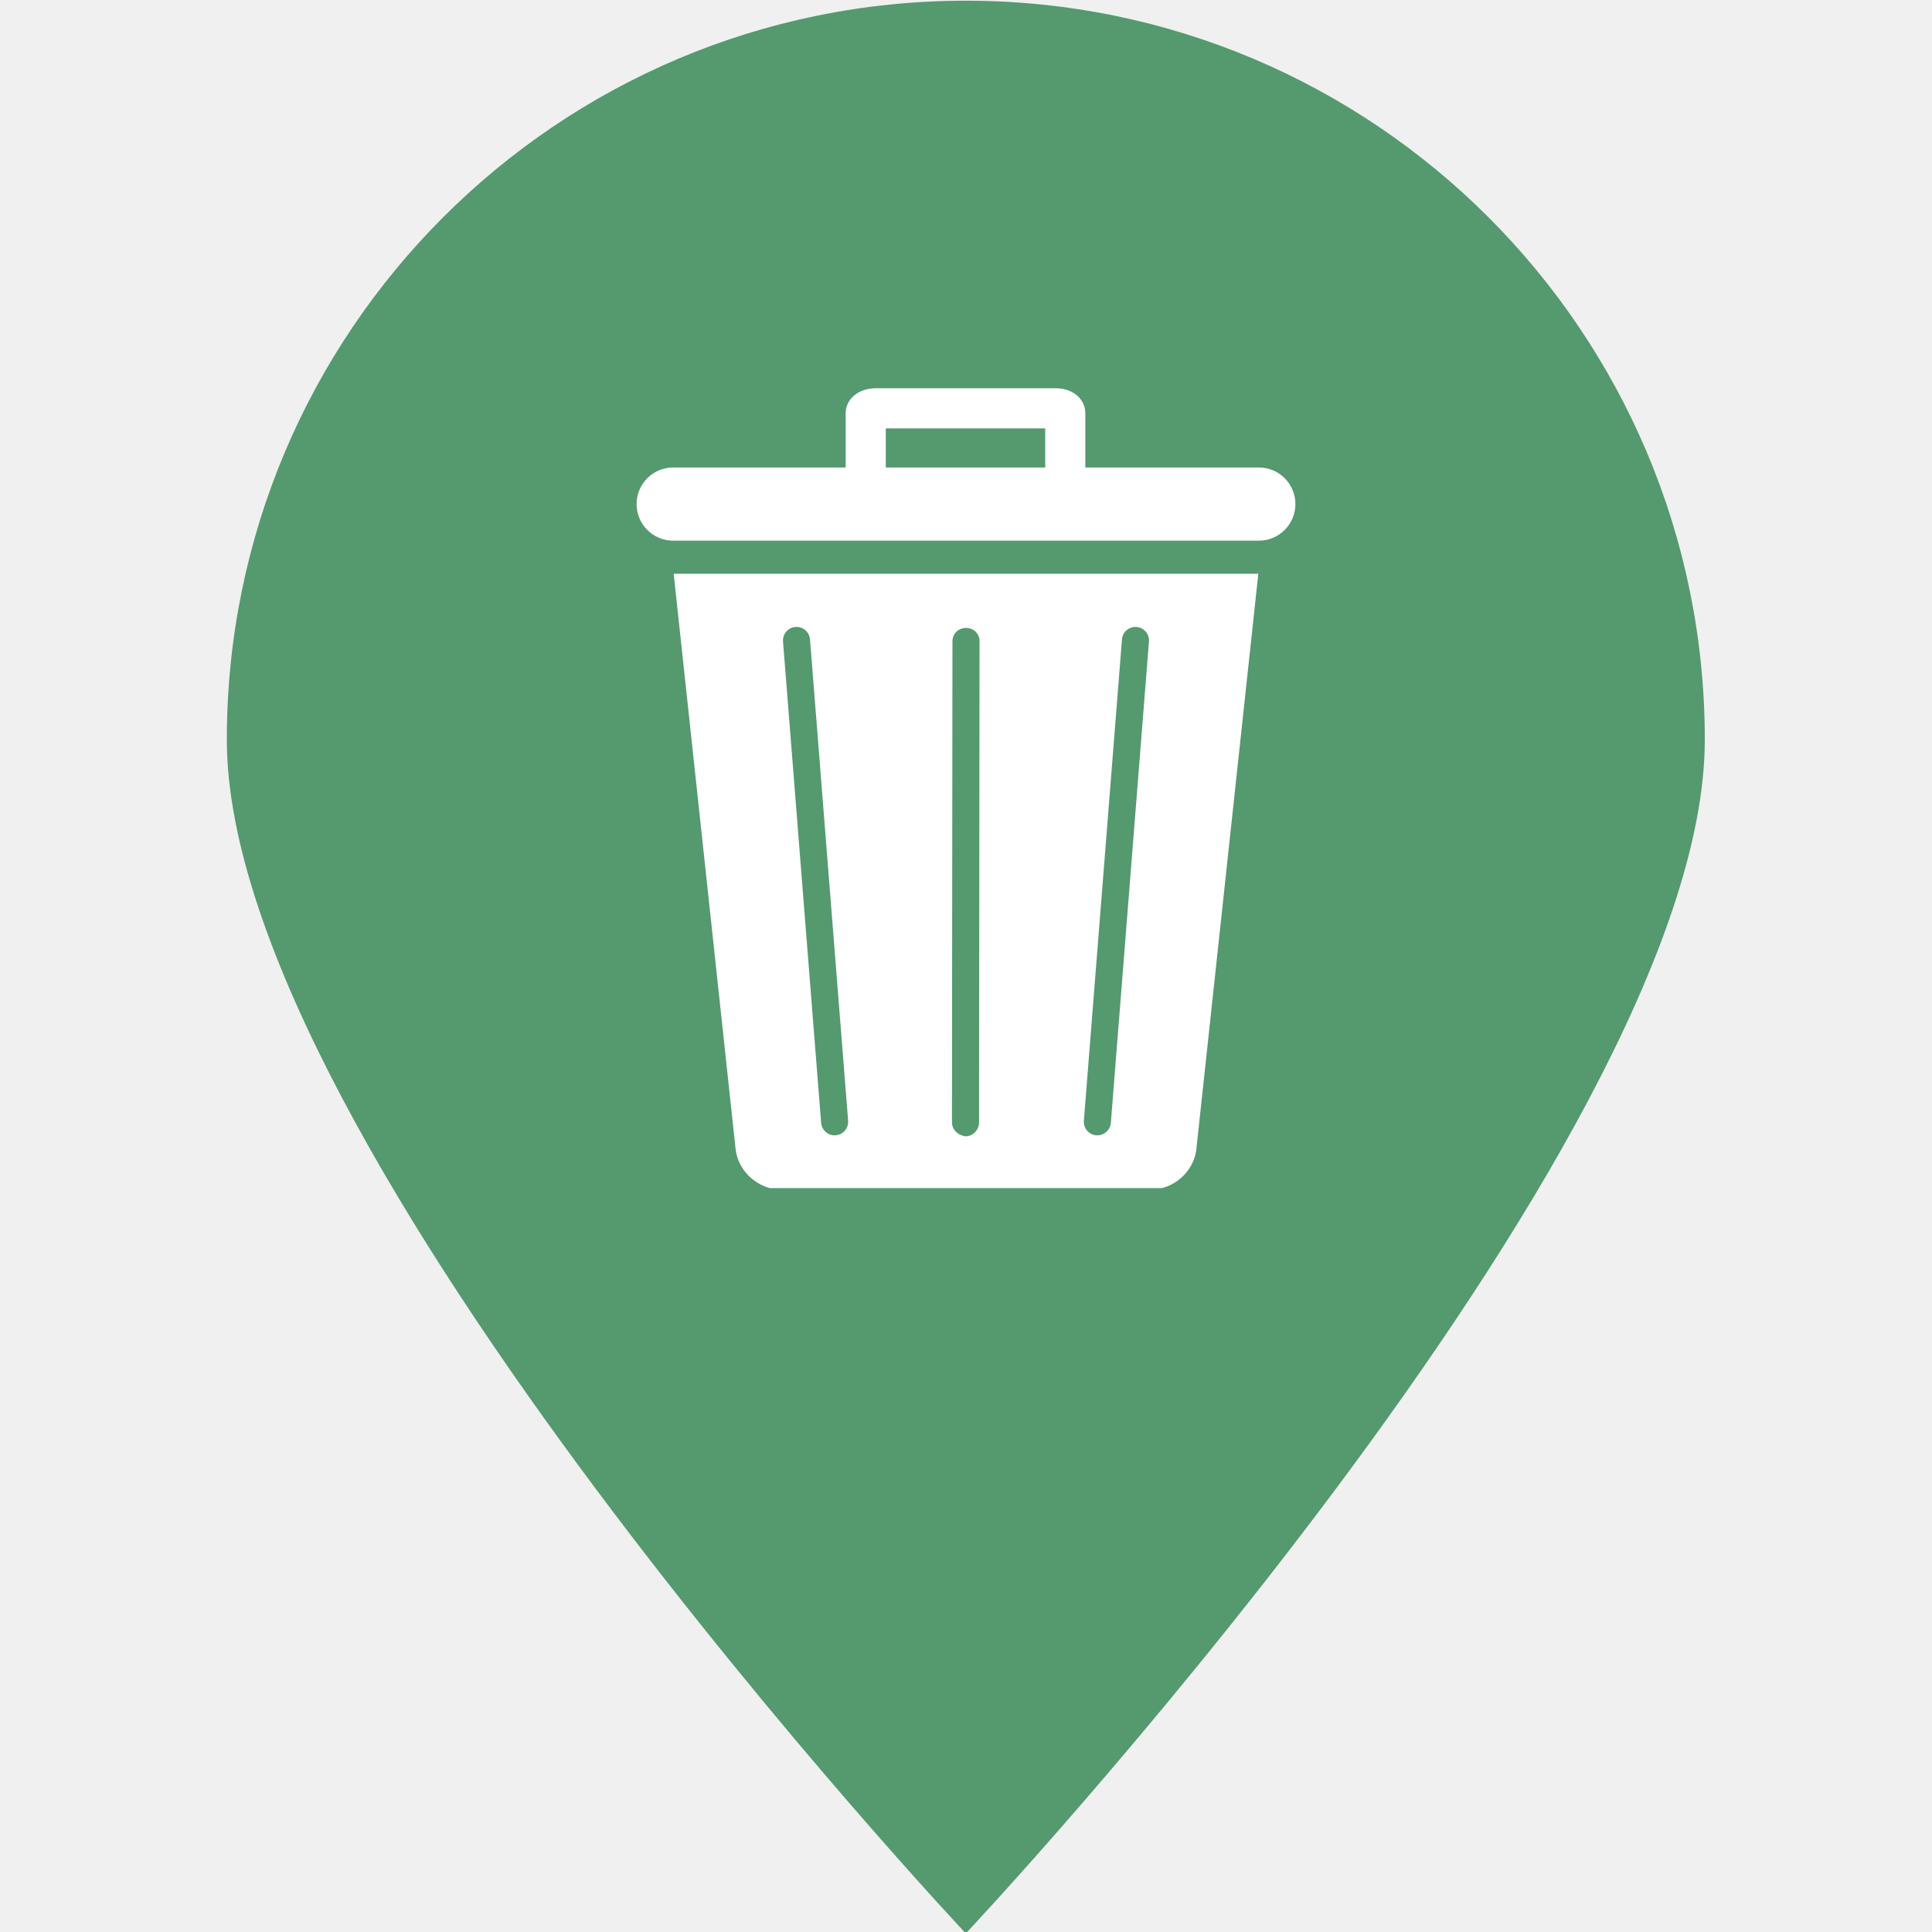
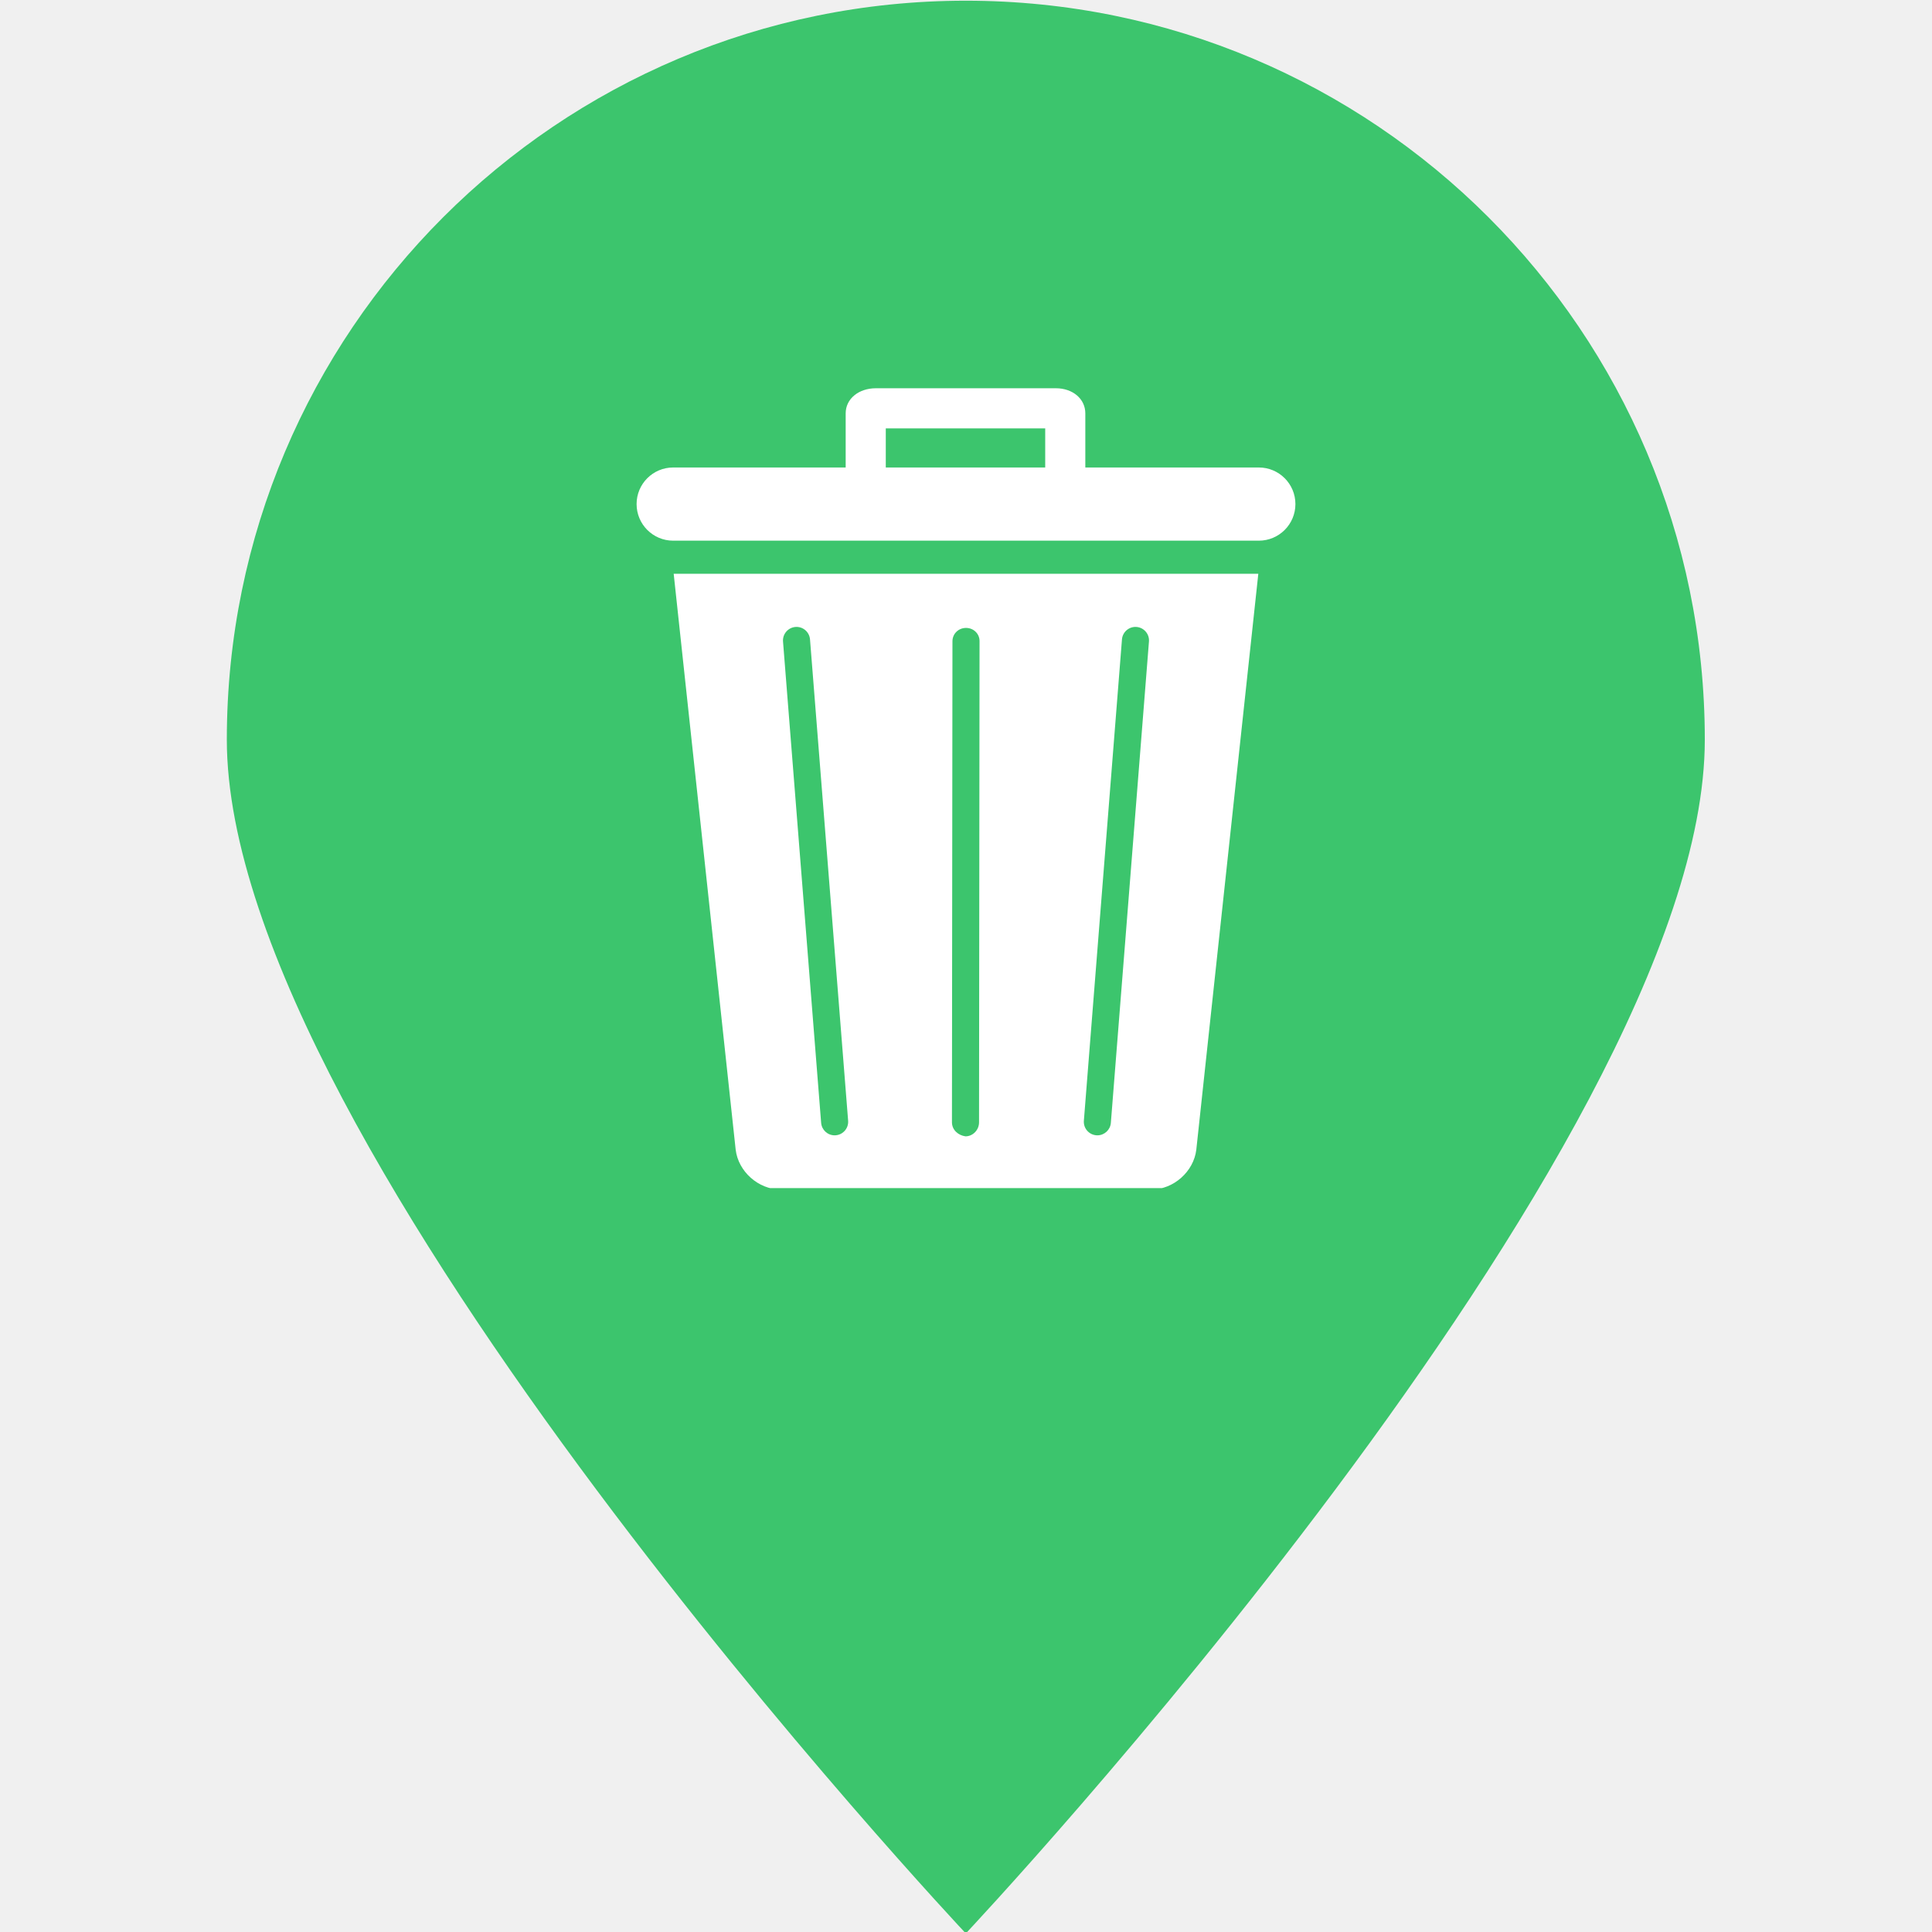
<svg xmlns="http://www.w3.org/2000/svg" width="500" zoomAndPan="magnify" viewBox="0 0 375 375" height="500" preserveAspectRatio="xMidYMid meet" version="1.0">
  <defs>
-     <clipPath id="6db758526d">
+     <clipPath id="dd676d7360">
      <path d="M 44 0 L 331 0 L 331 375 L 44 375 Z M 44 0 " clip-rule="nonzero" />
    </clipPath>
-     <clipPath id="fd06f9e025">
+     <clipPath id="3df5e967c1">
      <path d="M 43.594 75 L 43.594 300 C 43.594 341.422 77.172 375 118.594 375 L 256.406 375 C 297.828 375 331.406 341.422 331.406 300 L 331.406 75 C 331.406 33.578 297.828 0 256.406 0 L 118.594 0 C 77.172 0 43.594 33.578 43.594 75 Z M 43.594 75 " clip-rule="nonzero" />
    </clipPath>
-     <clipPath id="45ec435fea">
+     <clipPath id="a8c3195dc4">
      <path d="M 123.562 90.488 L 251.438 90.488 L 251.438 104.988 L 123.562 104.988 Z M 123.562 90.488 " clip-rule="nonzero" />
    </clipPath>
-     <clipPath id="bfa17bb095">
+     <clipPath id="bafbb88a40">
      <path d="M 164 75.359 L 211 75.359 L 211 97 L 164 97 Z M 164 75.359 " clip-rule="nonzero" />
    </clipPath>
-     <clipPath id="9a81c9173f">
+     <clipPath id="ba0adcdbf8">
      <path d="M 130.496 111.293 L 244.281 111.293 L 244.281 230.609 L 130.496 230.609 Z M 130.496 111.293 " clip-rule="nonzero" />
    </clipPath>
  </defs>
-   <g clip-path="url(#6db758526d)">
-     <g clip-path="url(#fd06f9e025)">
-       <path fill="#55996f" d="M 330.902 143.57 C 330.902 222.781 187.465 375.277 187.465 375.277 C 187.465 375.277 44.027 222.781 44.027 143.57 C 44.027 64.352 108.246 0.137 187.461 0.137 C 266.676 0.137 330.902 64.352 330.902 143.57 Z M 330.902 143.57 " fill-opacity="1" fill-rule="nonzero" />
+   <g clip-path="url(#dd676d7360)">
+     <g clip-path="url(#3df5e967c1)">
+       <path fill="#3cc56d" d="M 330.902 143.57 C 330.902 222.781 187.465 375.277 187.465 375.277 C 187.465 375.277 44.027 222.781 44.027 143.57 C 44.027 64.352 108.246 0.137 187.461 0.137 C 266.676 0.137 330.902 64.352 330.902 143.57 Z M 330.902 143.57 " fill-opacity="1" fill-rule="nonzero" />
    </g>
  </g>
-   <g clip-path="url(#45ec435fea)">
+   <g clip-path="url(#a8c3195dc4)">
    <path fill="#ffffff" d="M 244.332 104.945 L 130.664 104.945 C 126.742 104.945 123.562 101.766 123.562 97.84 C 123.562 93.918 126.742 90.738 130.664 90.738 L 244.332 90.738 C 248.258 90.738 251.438 93.918 251.438 97.84 C 251.438 101.766 248.258 104.945 244.332 104.945 " fill-opacity="1" fill-rule="nonzero" />
  </g>
-   <g clip-path="url(#bfa17bb095)">
+   <g clip-path="url(#bafbb88a40)">
    <path fill="#ffffff" d="M 206.77 96.285 C 204.617 96.285 202.875 94.543 202.875 92.391 L 202.875 83.145 L 171.93 83.145 L 171.93 92.391 C 171.93 94.543 170.188 96.285 168.035 96.285 C 165.887 96.285 164.145 94.543 164.145 92.391 L 164.145 80.234 C 164.145 77.402 166.672 75.359 170.027 75.359 L 204.934 75.359 C 208.199 75.359 210.66 77.402 210.66 80.234 L 210.66 92.391 C 210.66 94.543 208.918 96.285 206.77 96.285 " fill-opacity="1" fill-rule="nonzero" />
  </g>
-   <g clip-path="url(#9a81c9173f)">
+   <g clip-path="url(#ba0adcdbf8)">
    <path fill="#ffffff" d="M 223.012 124.52 L 215.617 217.945 C 215.508 219.32 214.355 220.367 213 220.367 C 212.93 220.367 212.859 220.363 212.789 220.359 C 211.344 220.242 210.262 218.977 210.379 217.531 L 217.773 124.105 C 217.887 122.66 219.156 121.578 220.602 121.691 C 222.047 121.809 223.129 123.074 223.012 124.52 Z M 190.031 217.863 C 190.027 219.312 188.852 220.562 187.402 220.562 C 187.402 220.562 187.398 220.562 187.398 220.562 C 185.949 220.367 184.773 219.285 184.773 217.832 L 184.871 124.457 C 184.875 123.004 186.051 121.879 187.5 121.879 C 187.5 121.879 187.5 121.879 187.504 121.879 C 188.953 121.879 190.129 122.984 190.129 124.438 Z M 162.207 220.359 C 162.137 220.363 162.066 220.367 162 220.367 C 160.641 220.367 159.492 219.32 159.383 217.945 L 151.984 124.52 C 151.871 123.074 152.953 121.809 154.398 121.691 C 155.844 121.578 157.109 122.66 157.223 124.105 L 164.621 217.531 C 164.734 218.977 163.656 220.242 162.207 220.359 Z M 130.762 111.367 L 142.793 223.145 C 143.297 227.398 147.211 230.875 151.492 230.875 L 223.508 230.875 C 227.789 230.875 231.703 227.398 232.203 223.145 L 244.238 111.367 L 130.762 111.367 " fill-opacity="1" fill-rule="nonzero" />
  </g>
</svg>
